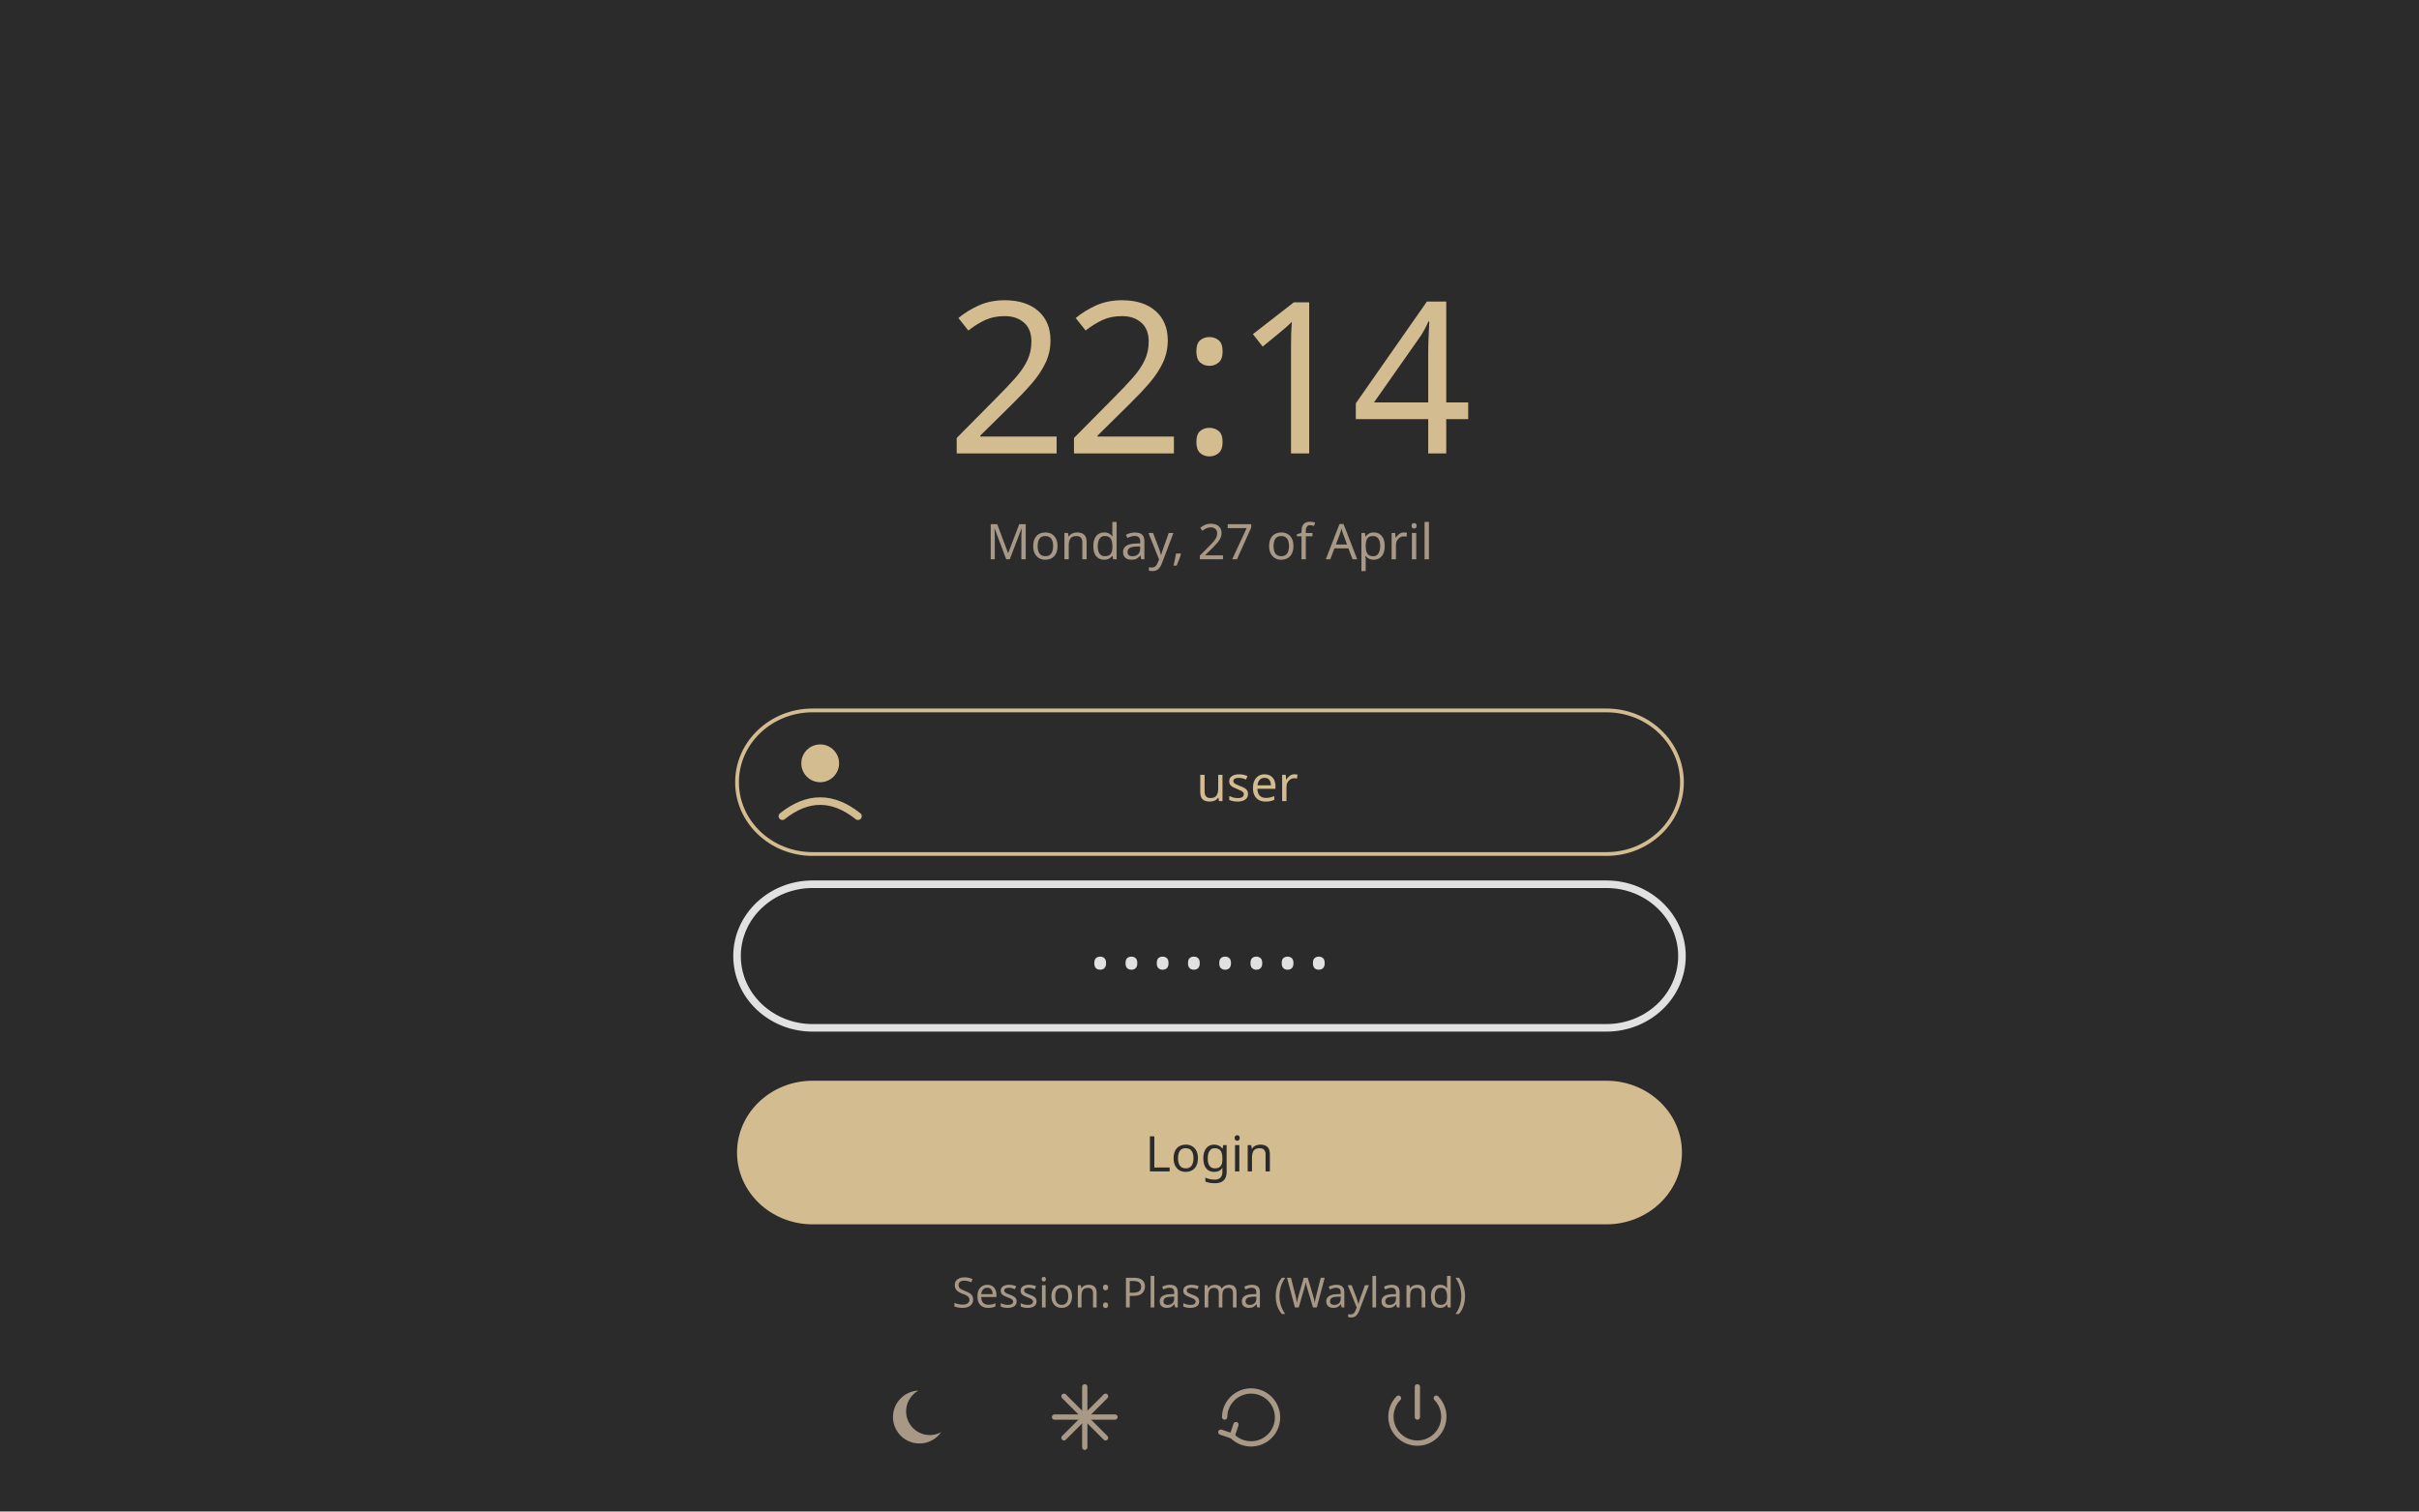
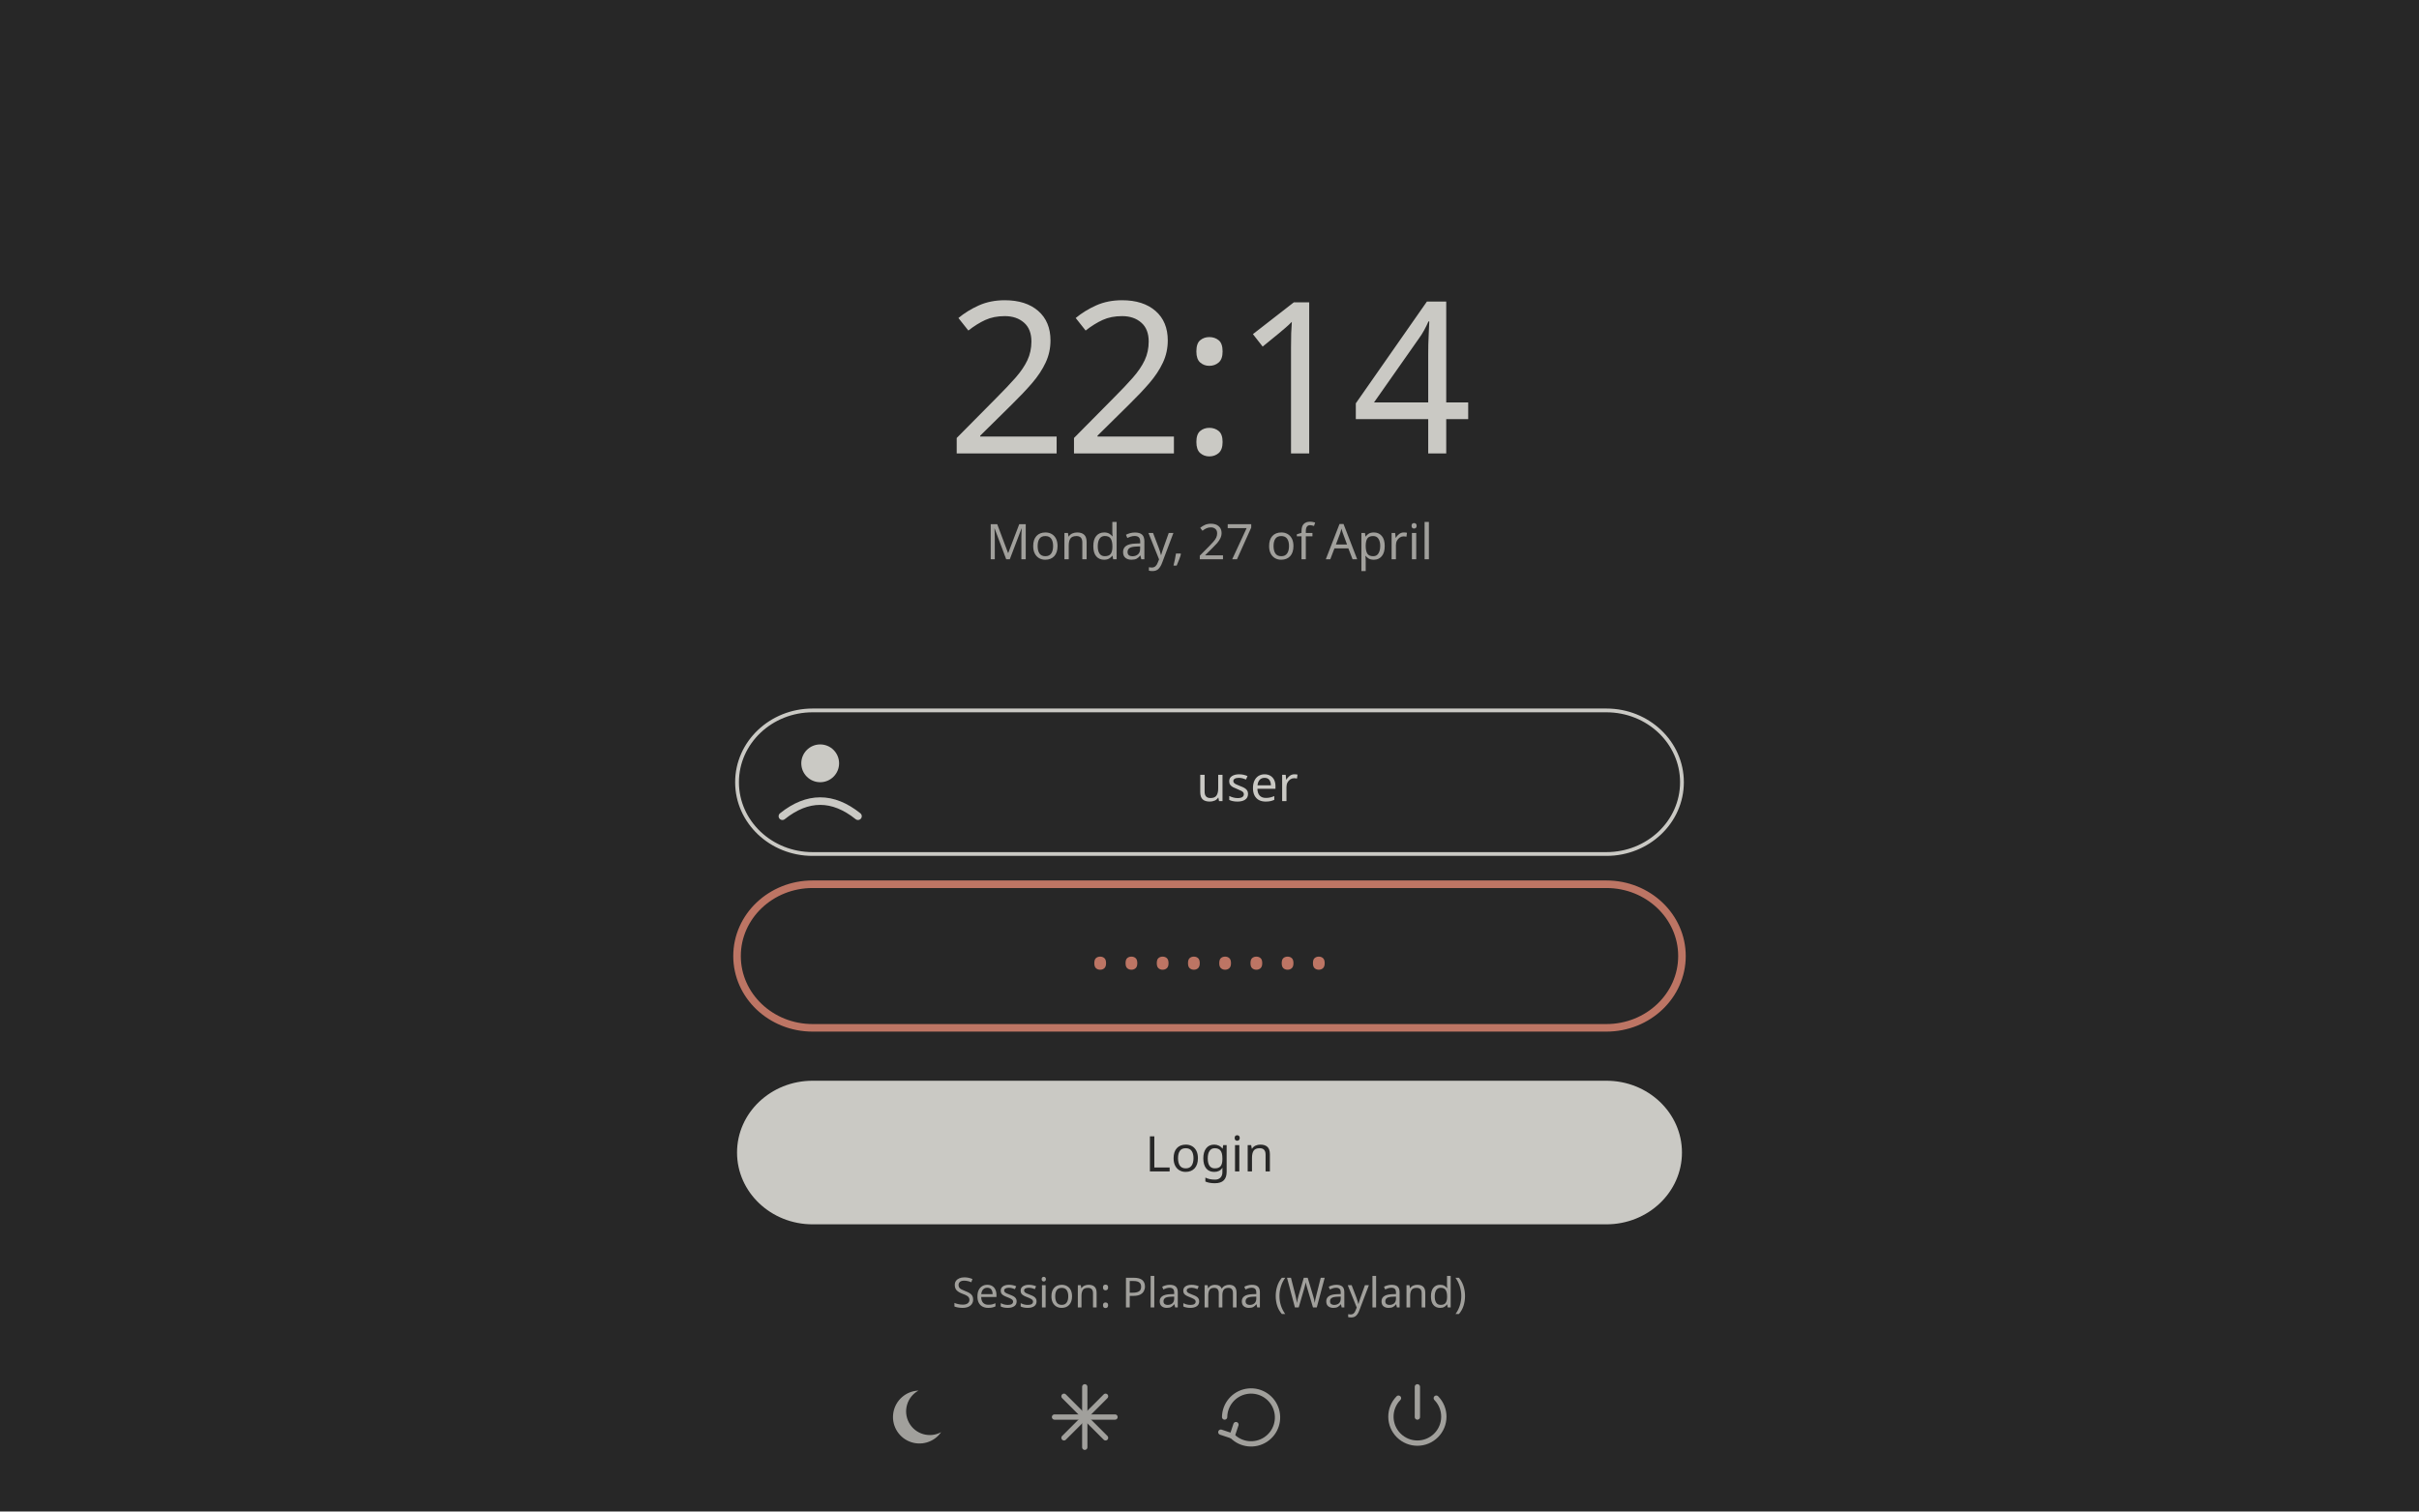
<svg xmlns="http://www.w3.org/2000/svg" width="640" height="400" viewBox="0 0 640 400">
-   <rect width="640" height="400" fill="#2B2B2B" />
-   <text x="320" y="120" text-anchor="middle" font-family="Noto Sans, sans-serif" font-size="56" font-weight="300" fill="#D4BC91" letter-spacing="-1">22:14</text>
-   <text x="320" y="148" text-anchor="middle" font-family="Noto Sans, sans-serif" font-size="13" fill="#A89986">Monday, 27 of April</text>
+   <rect width="640" height="400" fill="#272727" />
+   <text x="320" y="120" text-anchor="middle" font-family="Noto Sans, sans-serif" font-size="56" font-weight="300" fill="#CAC9C4" letter-spacing="-1">22:14</text>
+   <text x="320" y="148" text-anchor="middle" font-family="Noto Sans, sans-serif" font-size="13" fill="#A1A09C">Monday, 27 of April</text>
  <g transform="translate(195, 188)">
-     <rect width="250" height="38" rx="20" fill="none" stroke="#D4BC91" stroke-width="1" />
-     <circle cx="22" cy="14" r="5" fill="#D4BC91" />
-     <path d="M 12 28 Q 22 20 32 28" fill="none" stroke="#D4BC91" stroke-width="2" stroke-linecap="round" />
-     <text x="135" y="24" text-anchor="middle" font-family="Noto Sans, sans-serif" font-size="13" fill="#D4BC91">user</text>
+     <rect width="250" height="38" rx="20" fill="none" stroke="#CAC9C4" stroke-width="1" />
+     <circle cx="22" cy="14" r="5" fill="#CAC9C4" />
+     <path d="M 12 28 Q 22 20 32 28" fill="none" stroke="#CAC9C4" stroke-width="2" stroke-linecap="round" />
+     <text x="135" y="24" text-anchor="middle" font-family="Noto Sans, sans-serif" font-size="13" fill="#CAC9C4">user</text>
  </g>
  <g transform="translate(195, 234)">
-     <rect width="250" height="38" rx="20" fill="none" stroke="#E1E1E1" stroke-width="2" />
-     <text x="125" y="26" text-anchor="middle" font-family="Noto Sans, sans-serif" font-size="14" fill="#E1E1E1" letter-spacing="3">••••••••</text>
+     <rect width="250" height="38" rx="20" fill="none" stroke="#BD7564" stroke-width="2" />
+     <text x="125" y="26" text-anchor="middle" font-family="Noto Sans, sans-serif" font-size="14" fill="#BD7564" letter-spacing="3">••••••••</text>
  </g>
  <g transform="translate(195, 286)">
-     <rect width="250" height="38" rx="20" fill="#D4BC91" />
-     <text x="125" y="24" text-anchor="middle" font-family="Noto Sans, sans-serif" font-size="13" font-weight="500" fill="#2B2B2B">Login</text>
+     <rect width="250" height="38" rx="20" fill="#CAC9C4" />
+     <text x="125" y="24" text-anchor="middle" font-family="Noto Sans, sans-serif" font-size="13" font-weight="500" fill="#272727">Login</text>
  </g>
-   <text x="320" y="346" text-anchor="middle" font-family="Noto Sans, sans-serif" font-size="11" fill="#A89986">Session: Plasma (Wayland)</text>
-   <g transform="translate(232, 364)" fill="none" stroke="#A89986" stroke-width="1.4" stroke-linecap="round" stroke-linejoin="round">
+   <text x="320" y="346" text-anchor="middle" font-family="Noto Sans, sans-serif" font-size="11" fill="#A1A09C">Session: Plasma (Wayland)</text>
+   <g transform="translate(232, 364)" fill="none" stroke="#A1A09C" stroke-width="1.4" stroke-linecap="round" stroke-linejoin="round">
    <g transform="translate(0,0)">
-       <path d="M 11 4 a 7 7 0 1 0 6 11 a 5.5 5.5 0 0 1 -6 -11 z" fill="#A89986" stroke="none" />
+       <path d="M 11 4 a 7 7 0 1 0 6 11 a 5.5 5.5 0 0 1 -6 -11 z" fill="#A1A09C" stroke="none" />
    </g>
    <g transform="translate(44,0)">
      <line x1="11" y1="3" x2="11" y2="19" />
      <line x1="3" y1="11" x2="19" y2="11" />
      <line x1="5.5" y1="5.5" x2="16.5" y2="16.5" />
      <line x1="16.5" y1="5.5" x2="5.5" y2="16.5" />
    </g>
    <g transform="translate(88,0)">
      <path d="M 4 11 a 7 7 0 1 1 2 5" />
      <polyline points="3,15 6,16 7,13" />
    </g>
    <g transform="translate(132,0)">
      <path d="M 6 6 a 7 7 0 1 0 10 0" />
      <line x1="11" y1="3" x2="11" y2="11" />
    </g>
  </g>
</svg>
